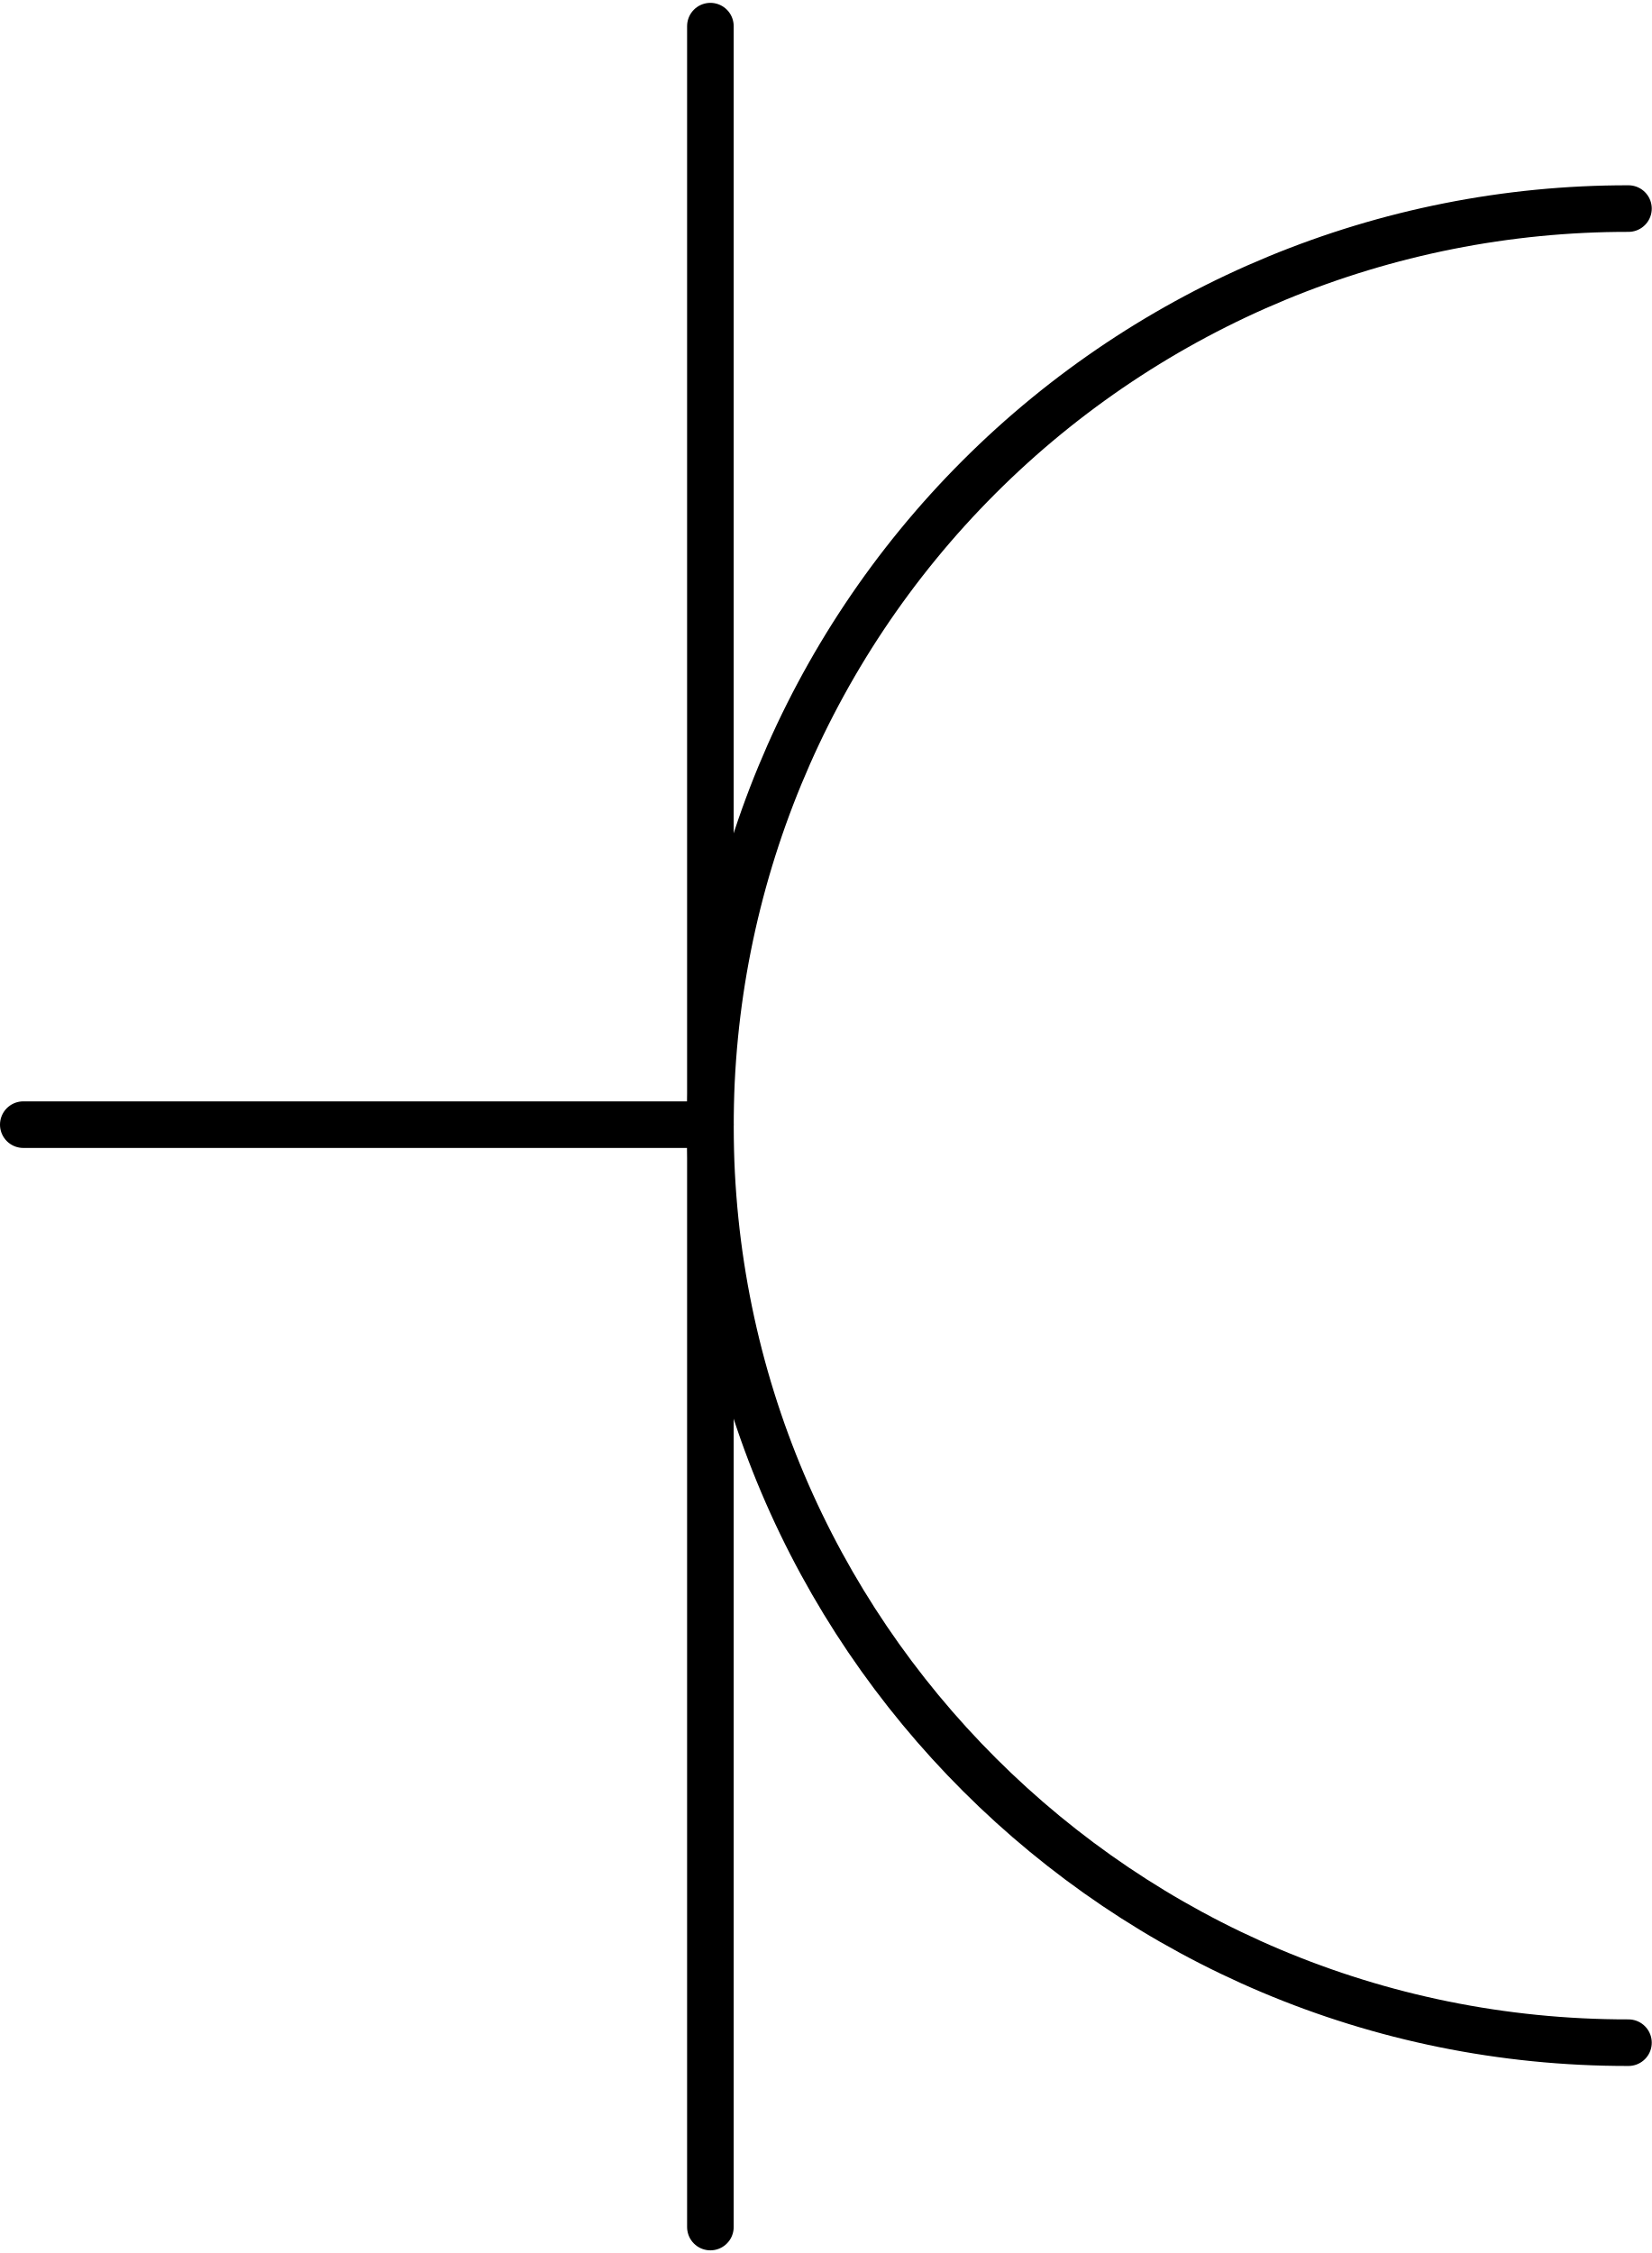
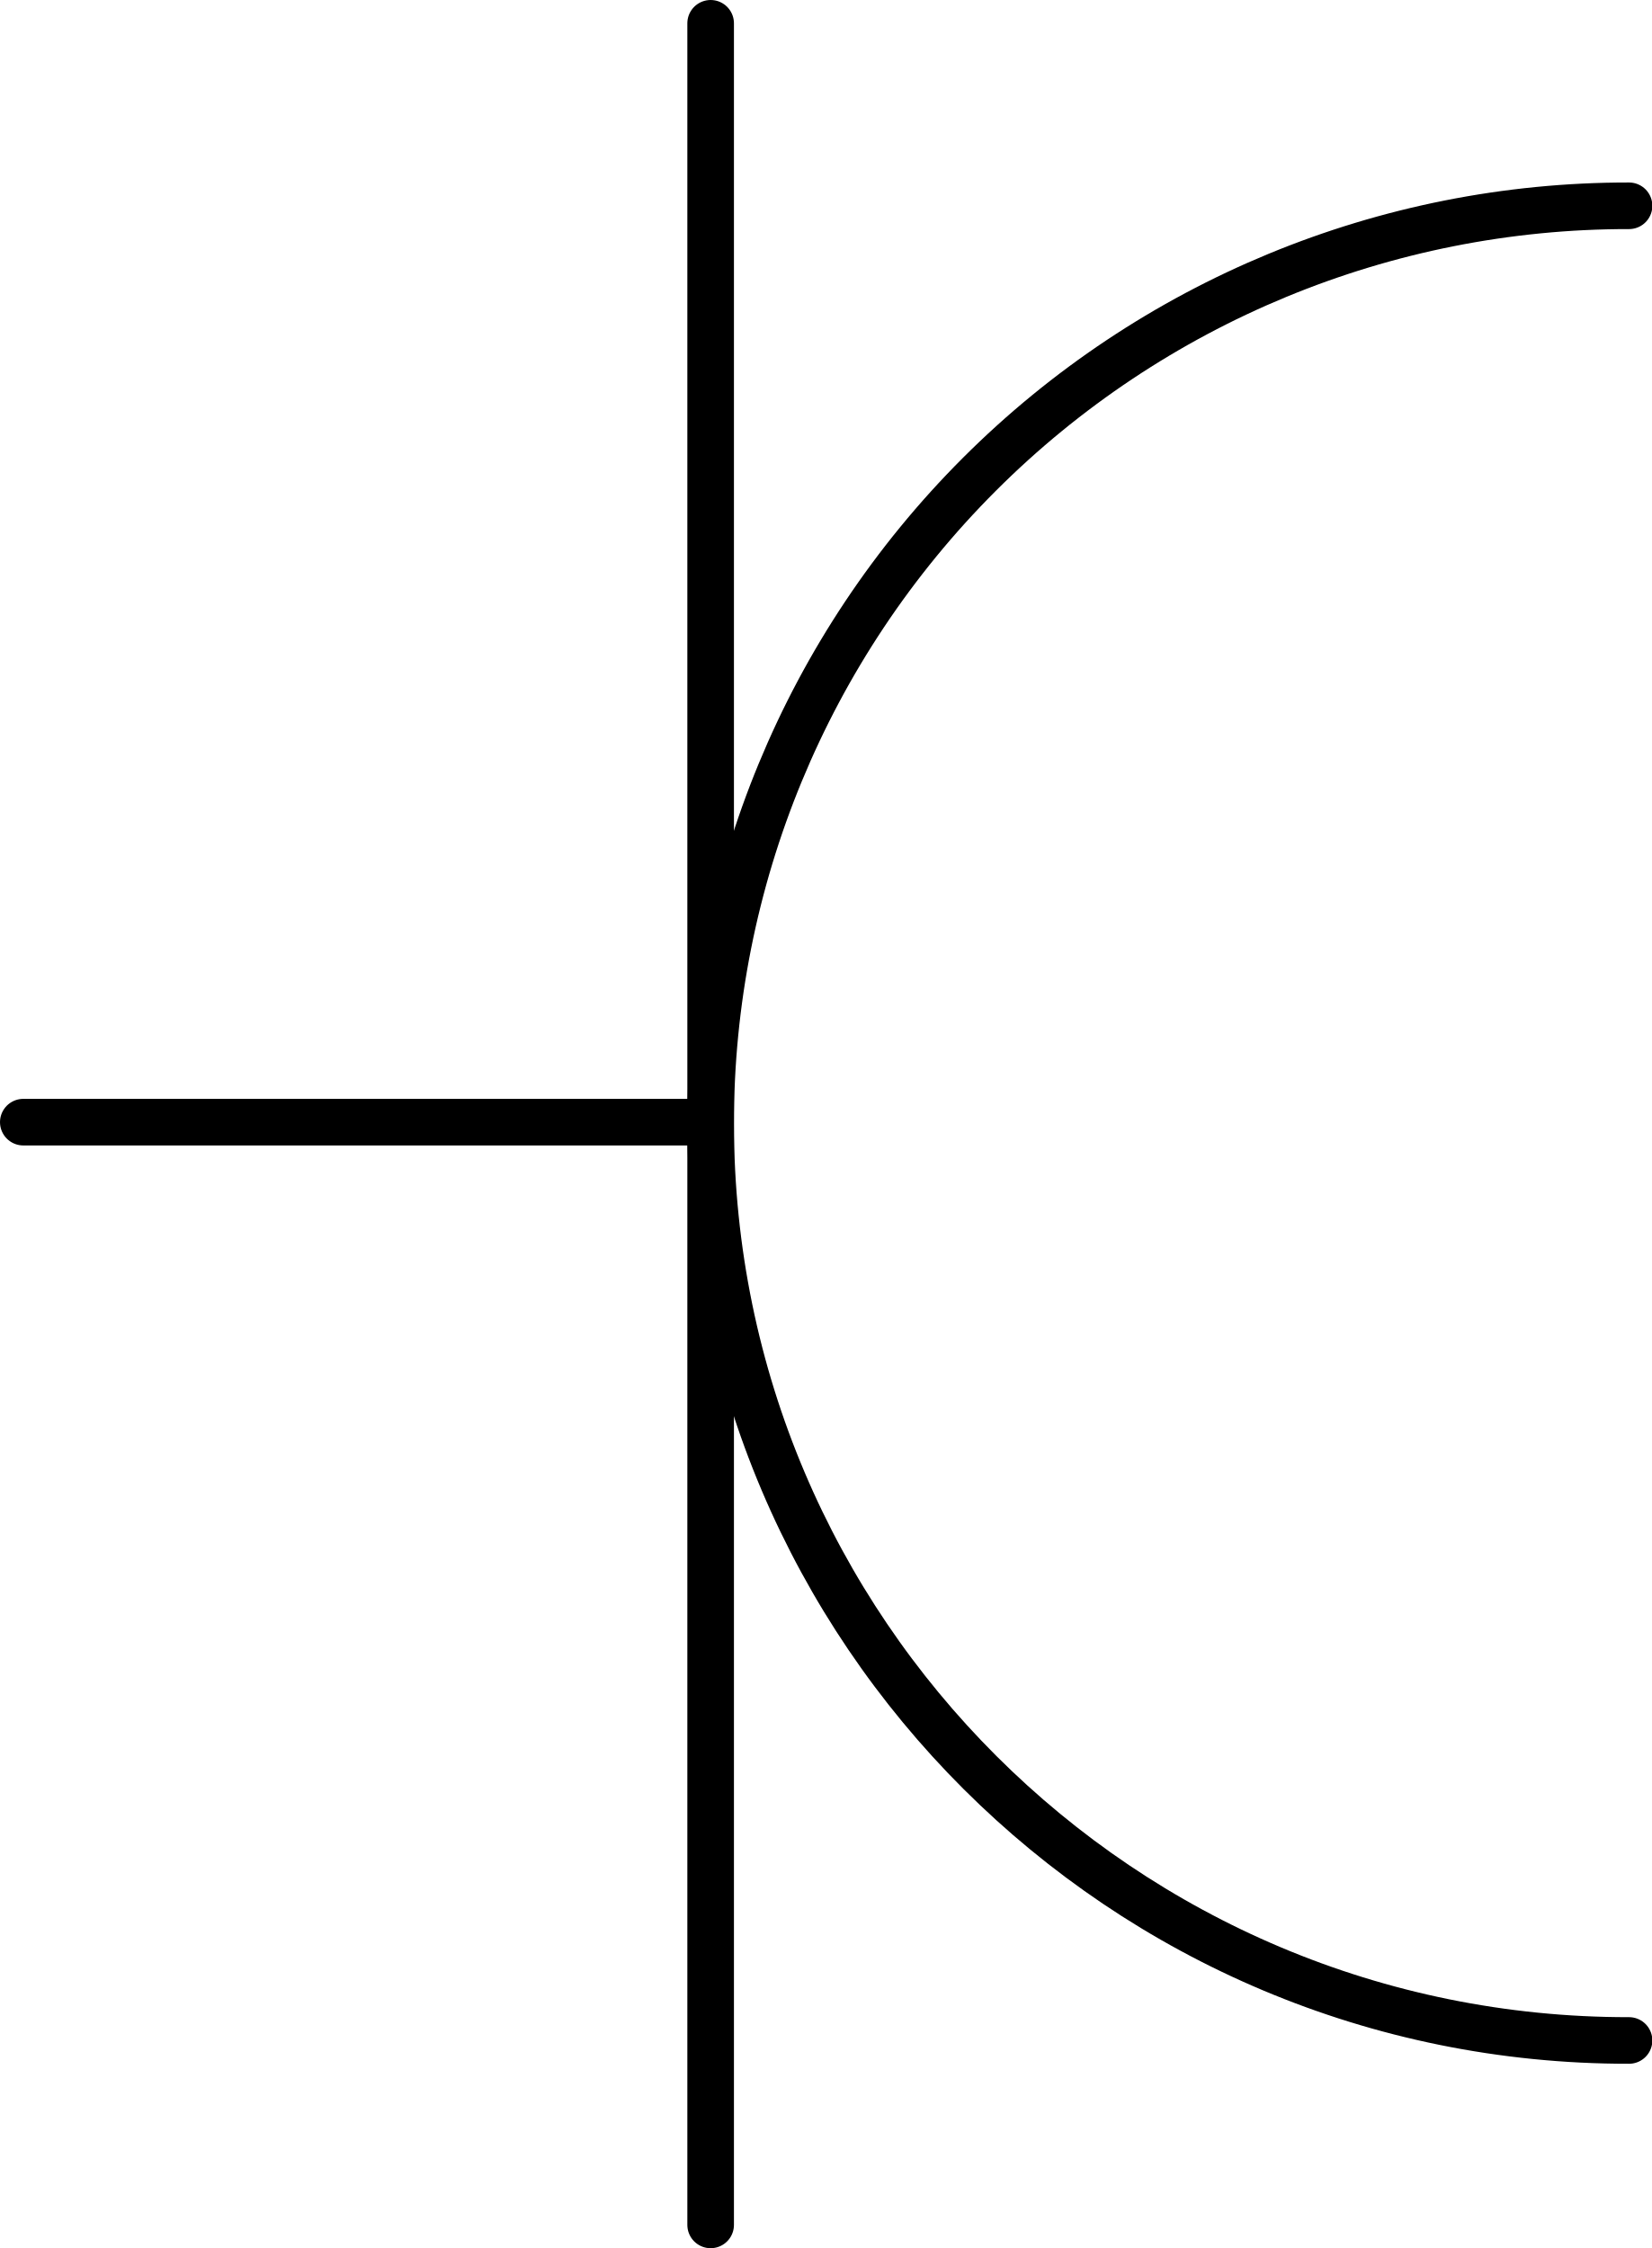
- <svg xmlns="http://www.w3.org/2000/svg" width="0.118in" height="0.161in" viewBox="0 0 8.508 11.579" xml:space="preserve" color-interpolation-filters="sRGB" class="st2">
-   <style type="text/css">
- 	
- 		.st1 {stroke:#000000;stroke-linecap:round;stroke-linejoin:round;stroke-width:0.24}
- 		.st2 {fill:none;fill-rule:evenodd;font-size:12px;overflow:visible;stroke-linecap:square;stroke-miterlimit:3}
- 	
- 	</style>
-   <g>
-     <g id="1" transform="translate(0.12,-0.12)">
-       <g id="2">
-         <path d="M3.54 5.9 L-0 5.9" class="st1" />
-         <path d="M3.54 0.24 L3.54 11.58" class="st1" />
-         <path d="M8.27 1.18 A4.724 4.724 -180 0 0 3.54 5.91 A4.724 4.724 -180 0 0 8.27 10.63" class="st1" />
-       </g>
-     </g>
+ <svg xmlns="http://www.w3.org/2000/svg" viewBox="0 0 8.508 11.579" data-cadle-symbol="1" fill="none">
+   <g fill="none" stroke="#000" stroke-width=".24" stroke-linecap="round" stroke-linejoin="round">
+     <path d="M.12 5.78H3.66M3.66.12v11.34" />
+     <path d="M8.39 1.06A4.724 4.724 0 0 0 3.66 5.79a4.724 4.724 0 0 0 4.73 4.72" />
  </g>
</svg>
